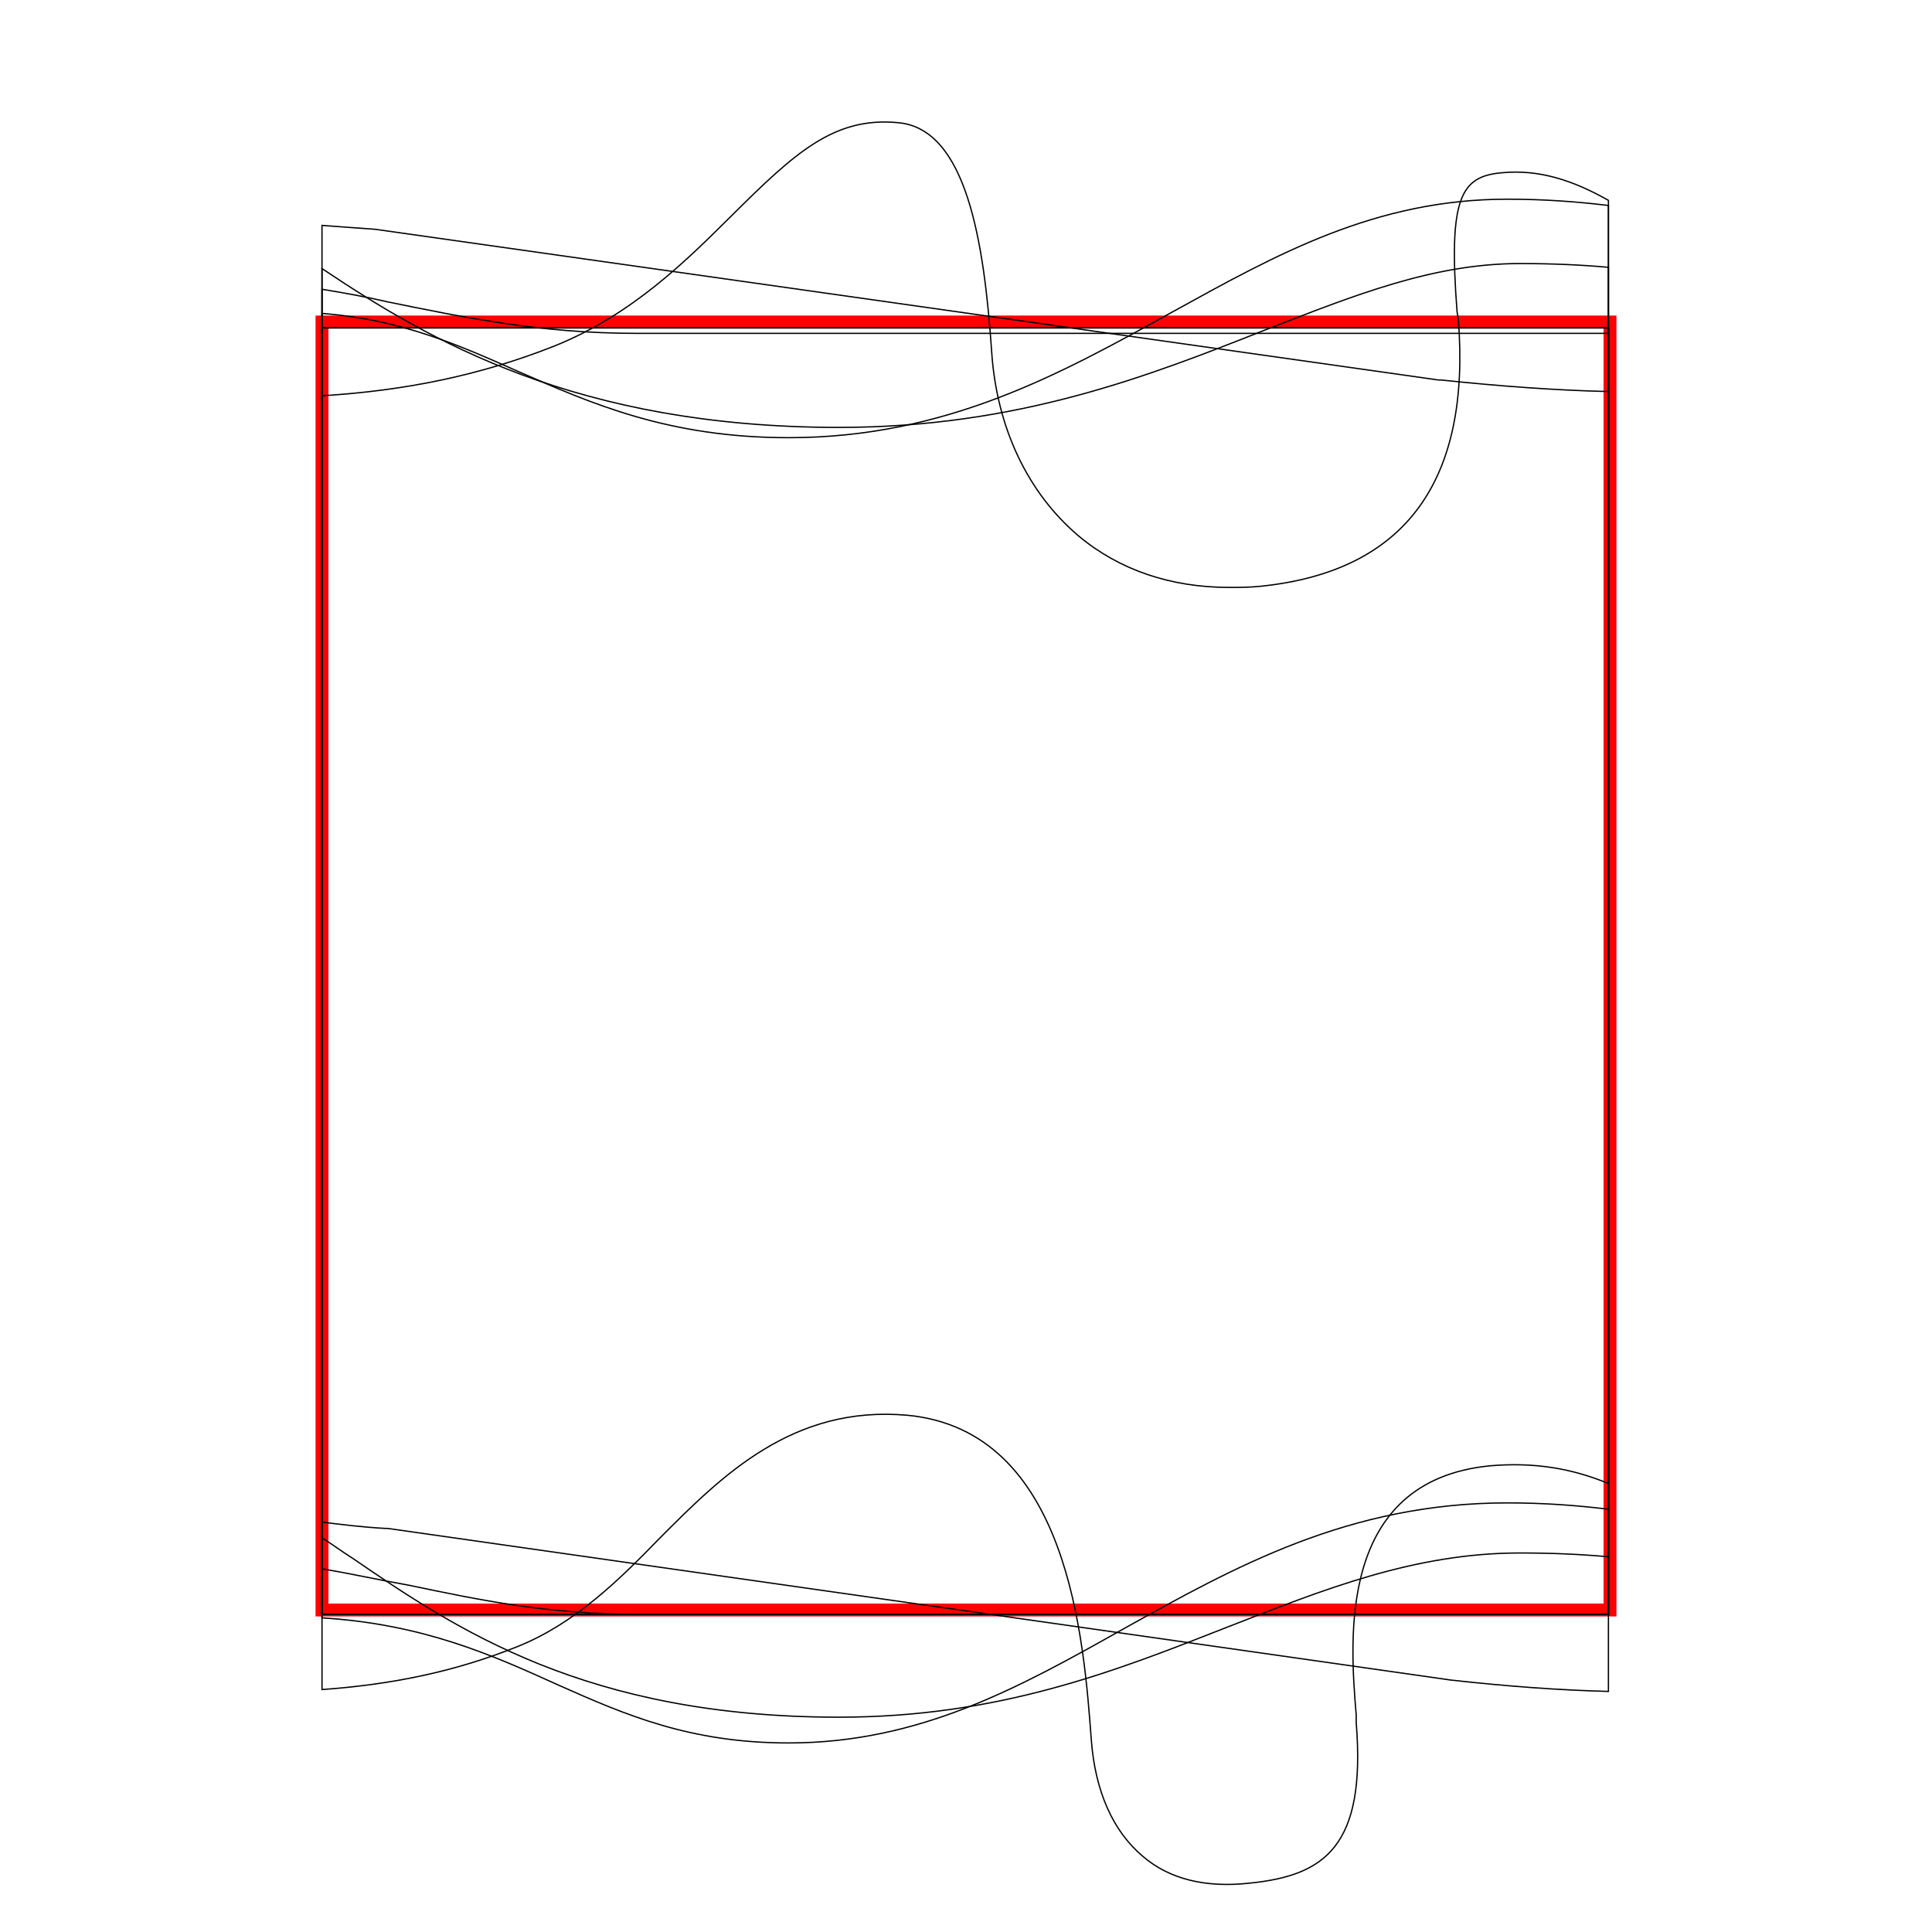
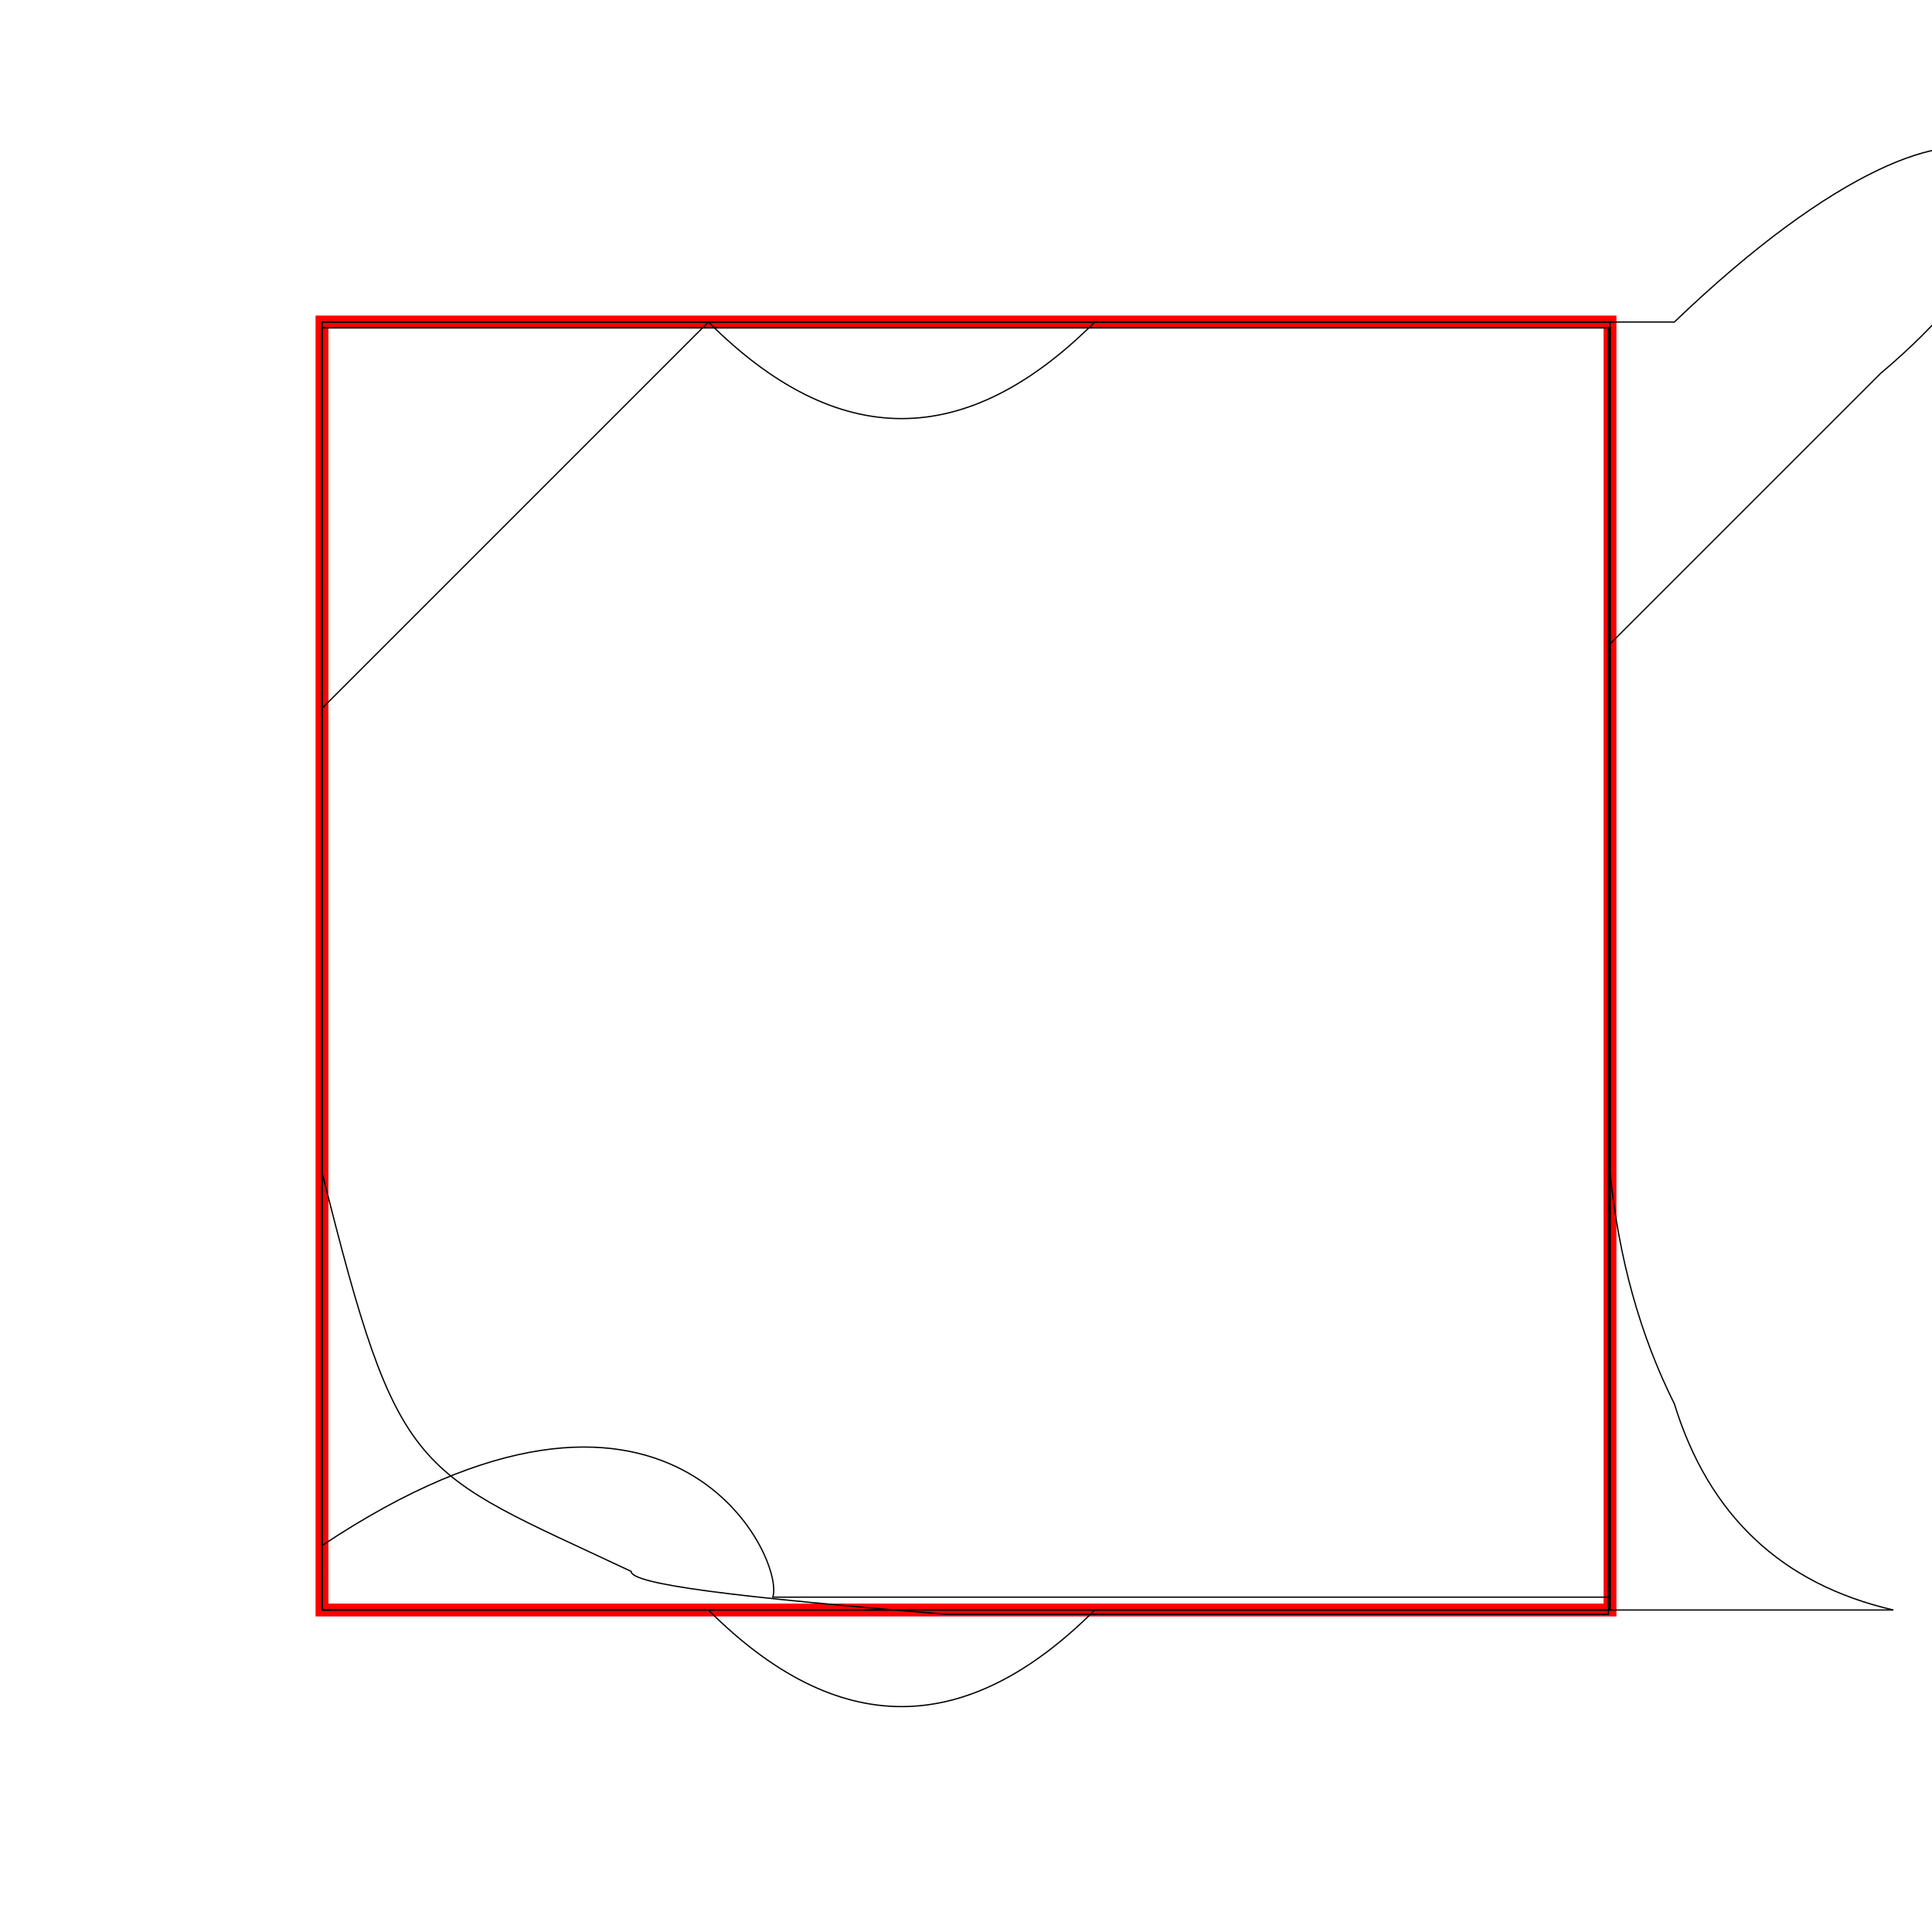
- <svg xmlns="http://www.w3.org/2000/svg" width="100%" height="100%" viewBox="0 0 150 150" version="1.1" xml:space="preserve" style="fill-rule:evenodd;clip-rule:evenodd;">
-   <g transform="matrix(1,0,0,1,25,25)">
-     <rect x="0" y="0" width="100" height="100" style="fill:none;stroke:rgb(255,0,0);stroke-width:1px;" />
-     <path id="E09000002" d="M-0.001,0.454L-0.001,96.803C2.349,97.196 4.504,97.685 6.755,98.078C12.337,99.255 17.625,100.333 24.48,100.333L99.878,100.333L99.878,0.454L-0.001,0.454Z" style="fill:none;stroke:black;stroke-width:0.1px;" />
-     <path id="E09000025" d="M2.351,95.967C10.379,101.46 20.464,108.322 40.148,108.322C52.484,108.322 61.494,104.791 70.209,101.36C77.747,98.418 84.799,95.573 93.022,95.573C95.471,95.573 97.724,95.672 99.878,95.868L99.878,0.453L-0.001,0.453L-0.001,94.399C0.783,94.889 1.568,95.476 2.351,95.967Z" style="fill:none;stroke:black;stroke-width:0.1px;" />
-     <path id="E09000030" d="M15.177,102.84C19.584,101.075 23.012,97.736 26.242,94.401C31.04,89.59 36.523,84.093 45.434,84.879C57.969,86.056 59.142,102.253 59.731,110.108C60.026,114.036 61.396,117.177 63.747,119.14C65.802,120.907 68.643,121.593 72.069,121.201C77.846,120.61 81.077,118.353 80.295,108.734L80.295,108.145C79.805,102.254 78.827,89.984 90.674,88.806C94.1,88.51 97.038,89.002 99.879,90.181L99.879,0.453L0,0.453L0,106.177C5.385,105.789 10.281,104.806 15.177,102.84Z" style="fill:none;stroke:black;stroke-width:0.1px;" />
-     <path id="E09000028" d="M86.858,4.5L86.66,4.5L4.114,-7.2C2.645,-7.297 1.37,-7.403 -0.001,-7.5L-0.001,100.332L99.879,100.332L99.879,5.4C95.767,5.302 91.459,4.987 86.858,4.5Z" style="fill:none;stroke:black;stroke-width:0.1px;" />
-     <path id="E09000004" d="M5.09,-1.564C3.427,-1.954 1.762,-2.249 -0.001,-2.543L-0.001,100.332L99.878,100.332L99.878,0.883L24.48,0.883C16.842,0.883 10.867,-0.39 5.09,-1.564Z" style="fill:none;stroke:black;stroke-width:0.1px;" />
-     <path id="E09000022" d="M92.044,-9.535C81.763,-9.535 74.123,-5.248 65.997,-0.764C57.381,4.011 48.469,8.981 36.228,8.981C26.925,8.981 20.953,6.35 15.176,3.817C10.574,1.77 6.168,-0.18 0,-0.667L0,100.332L99.879,100.332L99.879,-9.048C97.429,-9.341 94.882,-9.535 92.044,-9.535Z" style="fill:none;stroke:black;stroke-width:0.1px;" />
-     <path id="E09000033" d="M18.31,105.809C23.596,108.163 28.592,110.322 36.229,110.322C46.412,110.322 54.15,106.005 62.178,101.494C70.795,96.687 79.705,91.684 92.045,91.684C94.884,91.684 97.43,91.88 99.878,92.174L99.878,0.454L-0.001,0.454L-0.001,100.61C7.832,101.101 13.12,103.456 18.31,105.809Z" style="fill:none;stroke:black;stroke-width:0.1px;" />
-     <path id="E09000023" d="M91.554,-11.583C88.421,-11.291 87.441,-9.637 88.127,-0.788L88.224,-0.205C89.204,12.341 84.111,19.342 72.949,20.509C72.068,20.606 71.285,20.606 70.405,20.606C65.9,20.606 61.885,19.244 58.752,16.619C54.835,13.313 52.387,8.256 51.994,2.324C51.408,-6.235 50.037,-14.986 44.75,-15.473C39.755,-15.959 36.72,-13.138 31.823,-8.276C28.2,-4.677 24.088,-0.592 18.114,1.838C12.239,4.172 6.365,5.339 -0.001,5.726L-0.001,100.331L99.878,100.331L99.878,-9.444C97.135,-10.998 94.49,-11.874 91.554,-11.583Z" style="fill:none;stroke:black;stroke-width:0.1px;" />
-     <path id="E09000001" d="M4.895,93.665L5.09,93.665L87.639,105.439C92.044,105.929 96.059,106.224 99.878,106.322L99.878,0.451L-0.001,0.451L-0.001,93.175C1.566,93.372 3.131,93.566 4.895,93.665Z" style="fill:none;stroke:black;stroke-width:0.1px;" />
-     <path id="E09000011" d="M93.024,-4.538C86.269,-4.538 80.199,-2.092 73.147,0.649C64.235,4.171 54.051,8.184 40.148,8.184C19.782,8.184 8.323,1.432 0,-4.149L0,100.335L99.879,100.335L99.879,-4.246C97.726,-4.44 95.472,-4.538 93.024,-4.538Z" style="fill:none;stroke:black;stroke-width:0.1px;" />
+ <svg width="150" height="150">
+   <g transform="translate(25, 25)">
+     <rect width="100" height="100" x="0" y="0" fill="none" stroke="#F00" />
+     <path id="74037" d="M-.001.454H100V66q1 10 5 18 4 13 17 16H100 0L-.001.454Z" fill="none" stroke="#000" stroke-width="0.1" />
+     <path id="74170" d="M-.001.454 0 66C6 90 7 89 24 97c0 1 8 2 24.48 3.333H99.878V.454H-.001Z" fill="none" stroke="#000" stroke-width="0.1" />
+     <path id="74103" d="M-.001.454 0 95C27 77 36 96 35 99H100V.454H-.001Z" fill="none" stroke="#000" stroke-width="0.1" />
+     <path id="74063" d="M0 0V100L30 100C40 110 50 110 60 100H100V0Z" fill="none" stroke="#000" stroke-width="0.1" />
+     <path id="74152" d="M100 0V100H0V30L30 0Z" fill="none" stroke="#000" stroke-width="0.1" />
+     <path id="74107" d="M0 0V100H100V25L121 4C140-12 130-24 105 0L60 0C50 10 40 10 30 0Z" fill="none" stroke="#000" stroke-width="0.1" />
  </g>
</svg>
